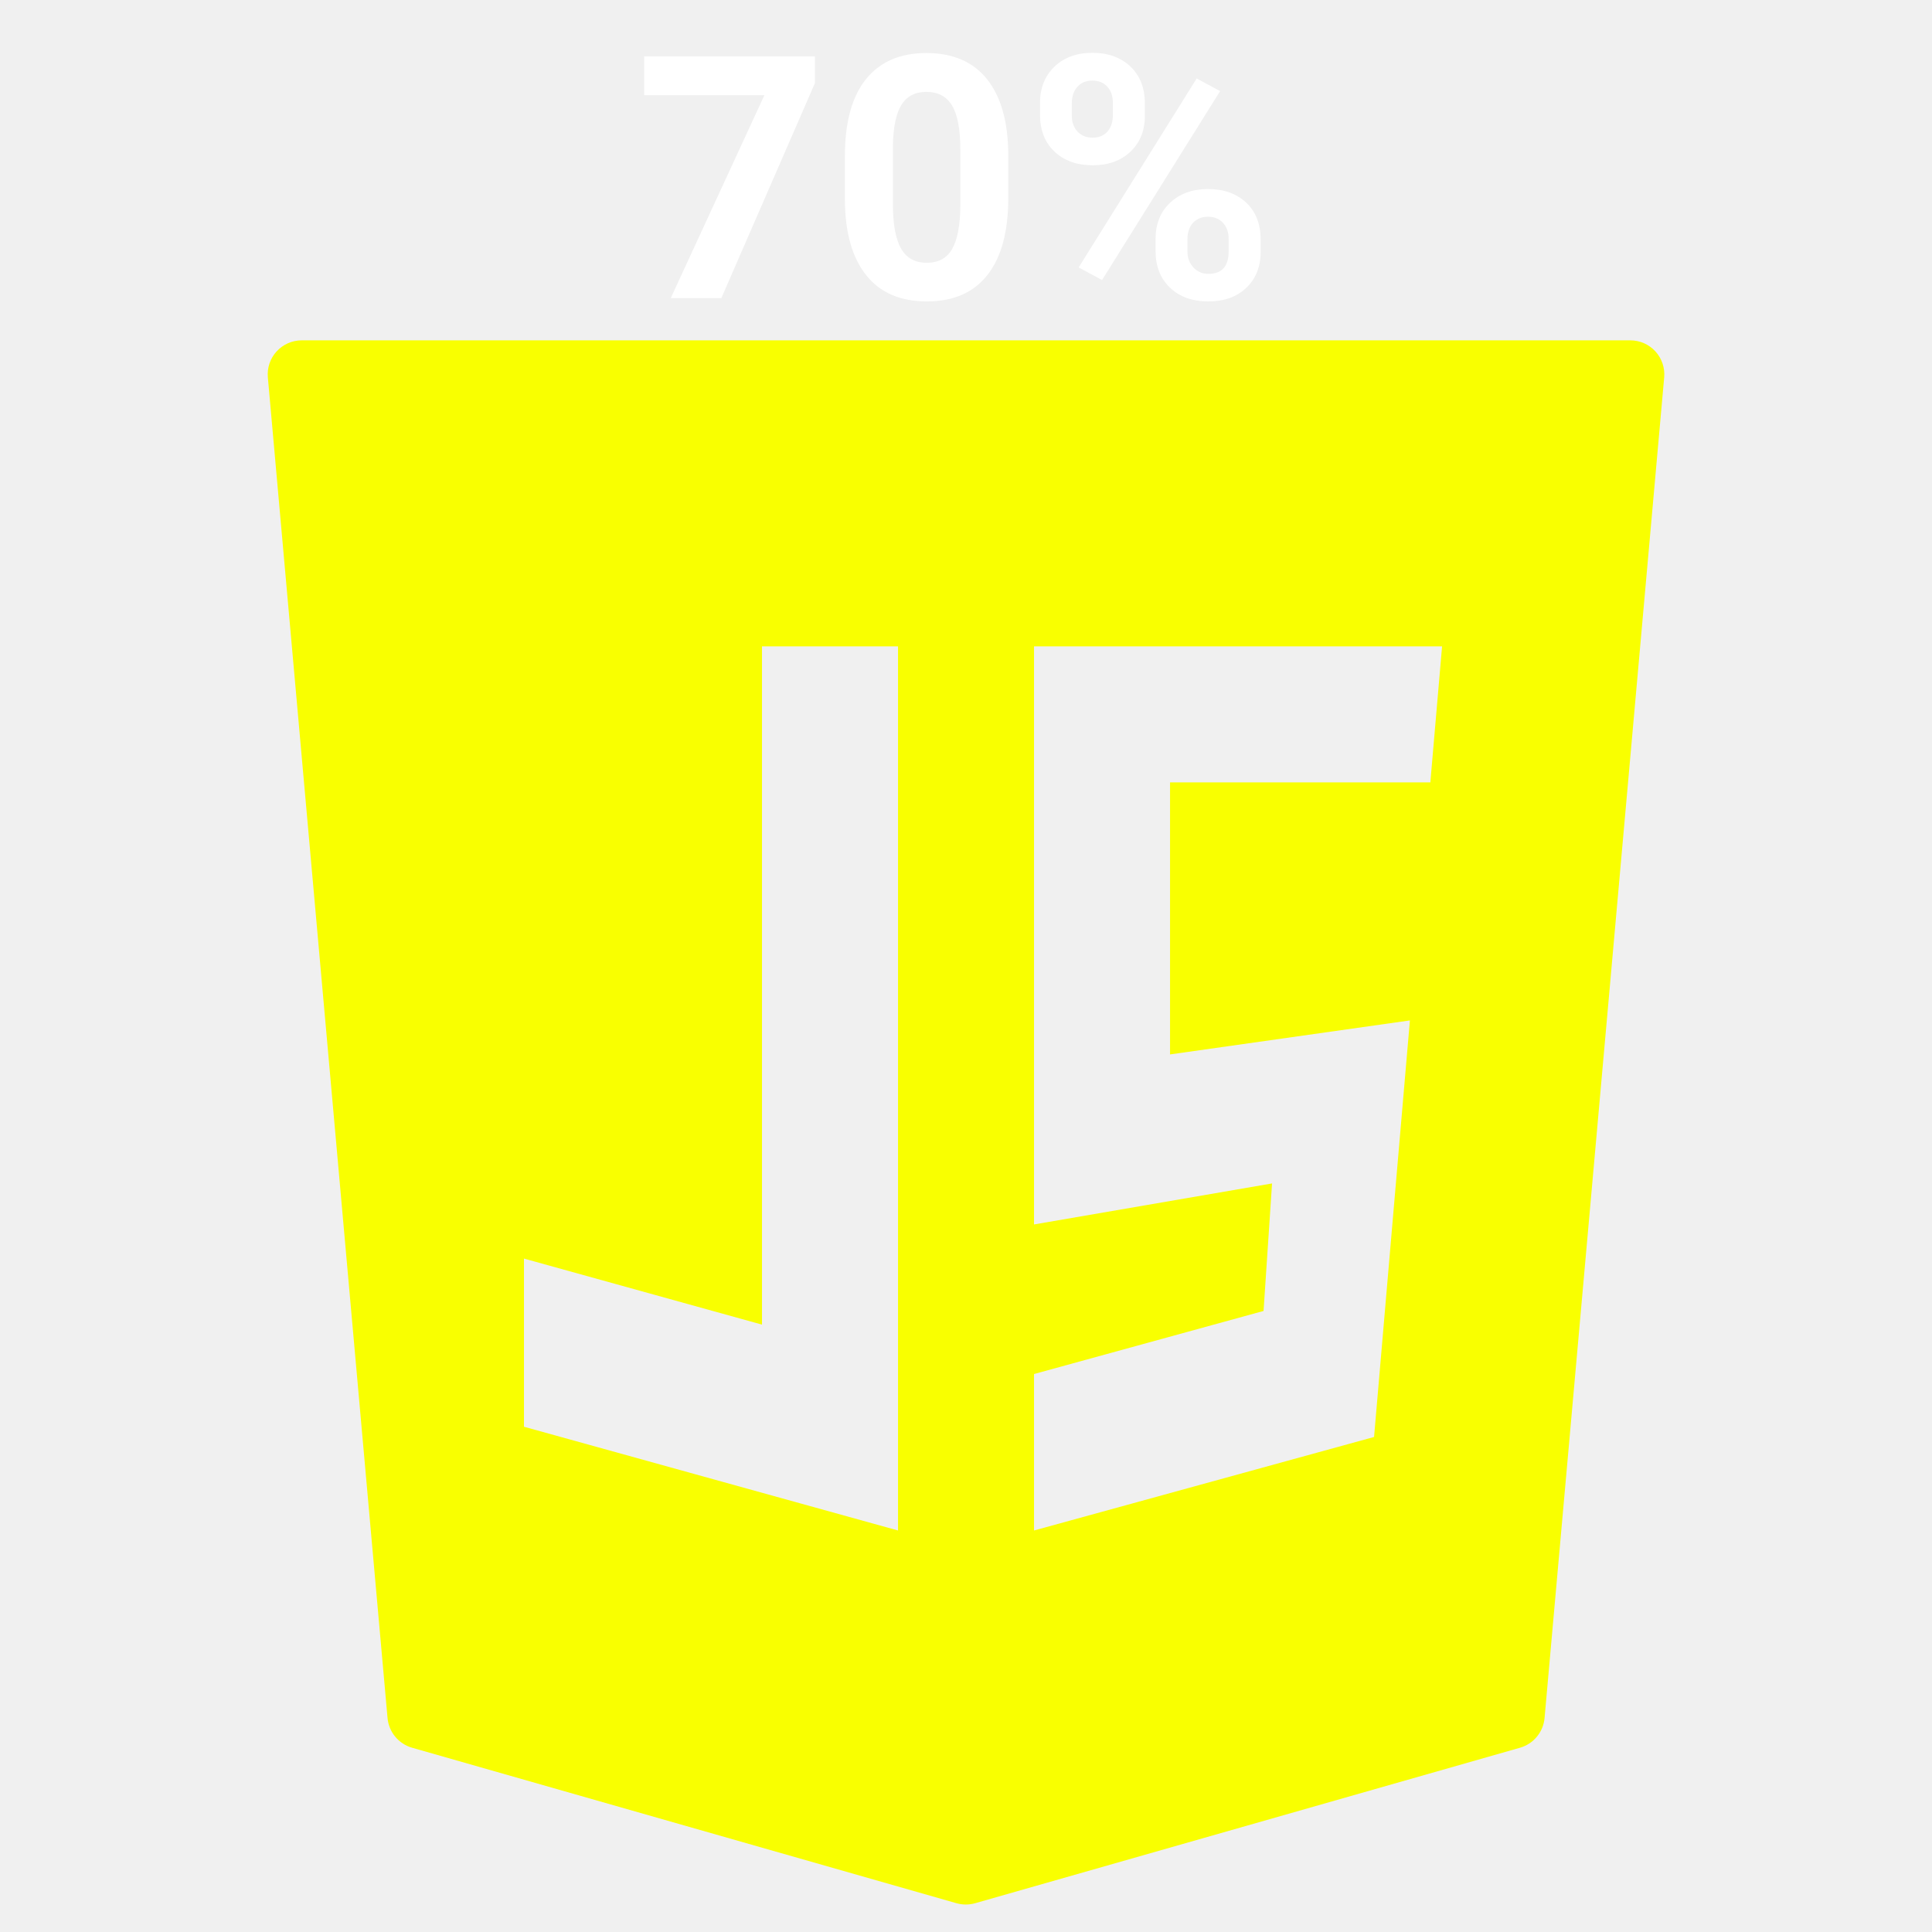
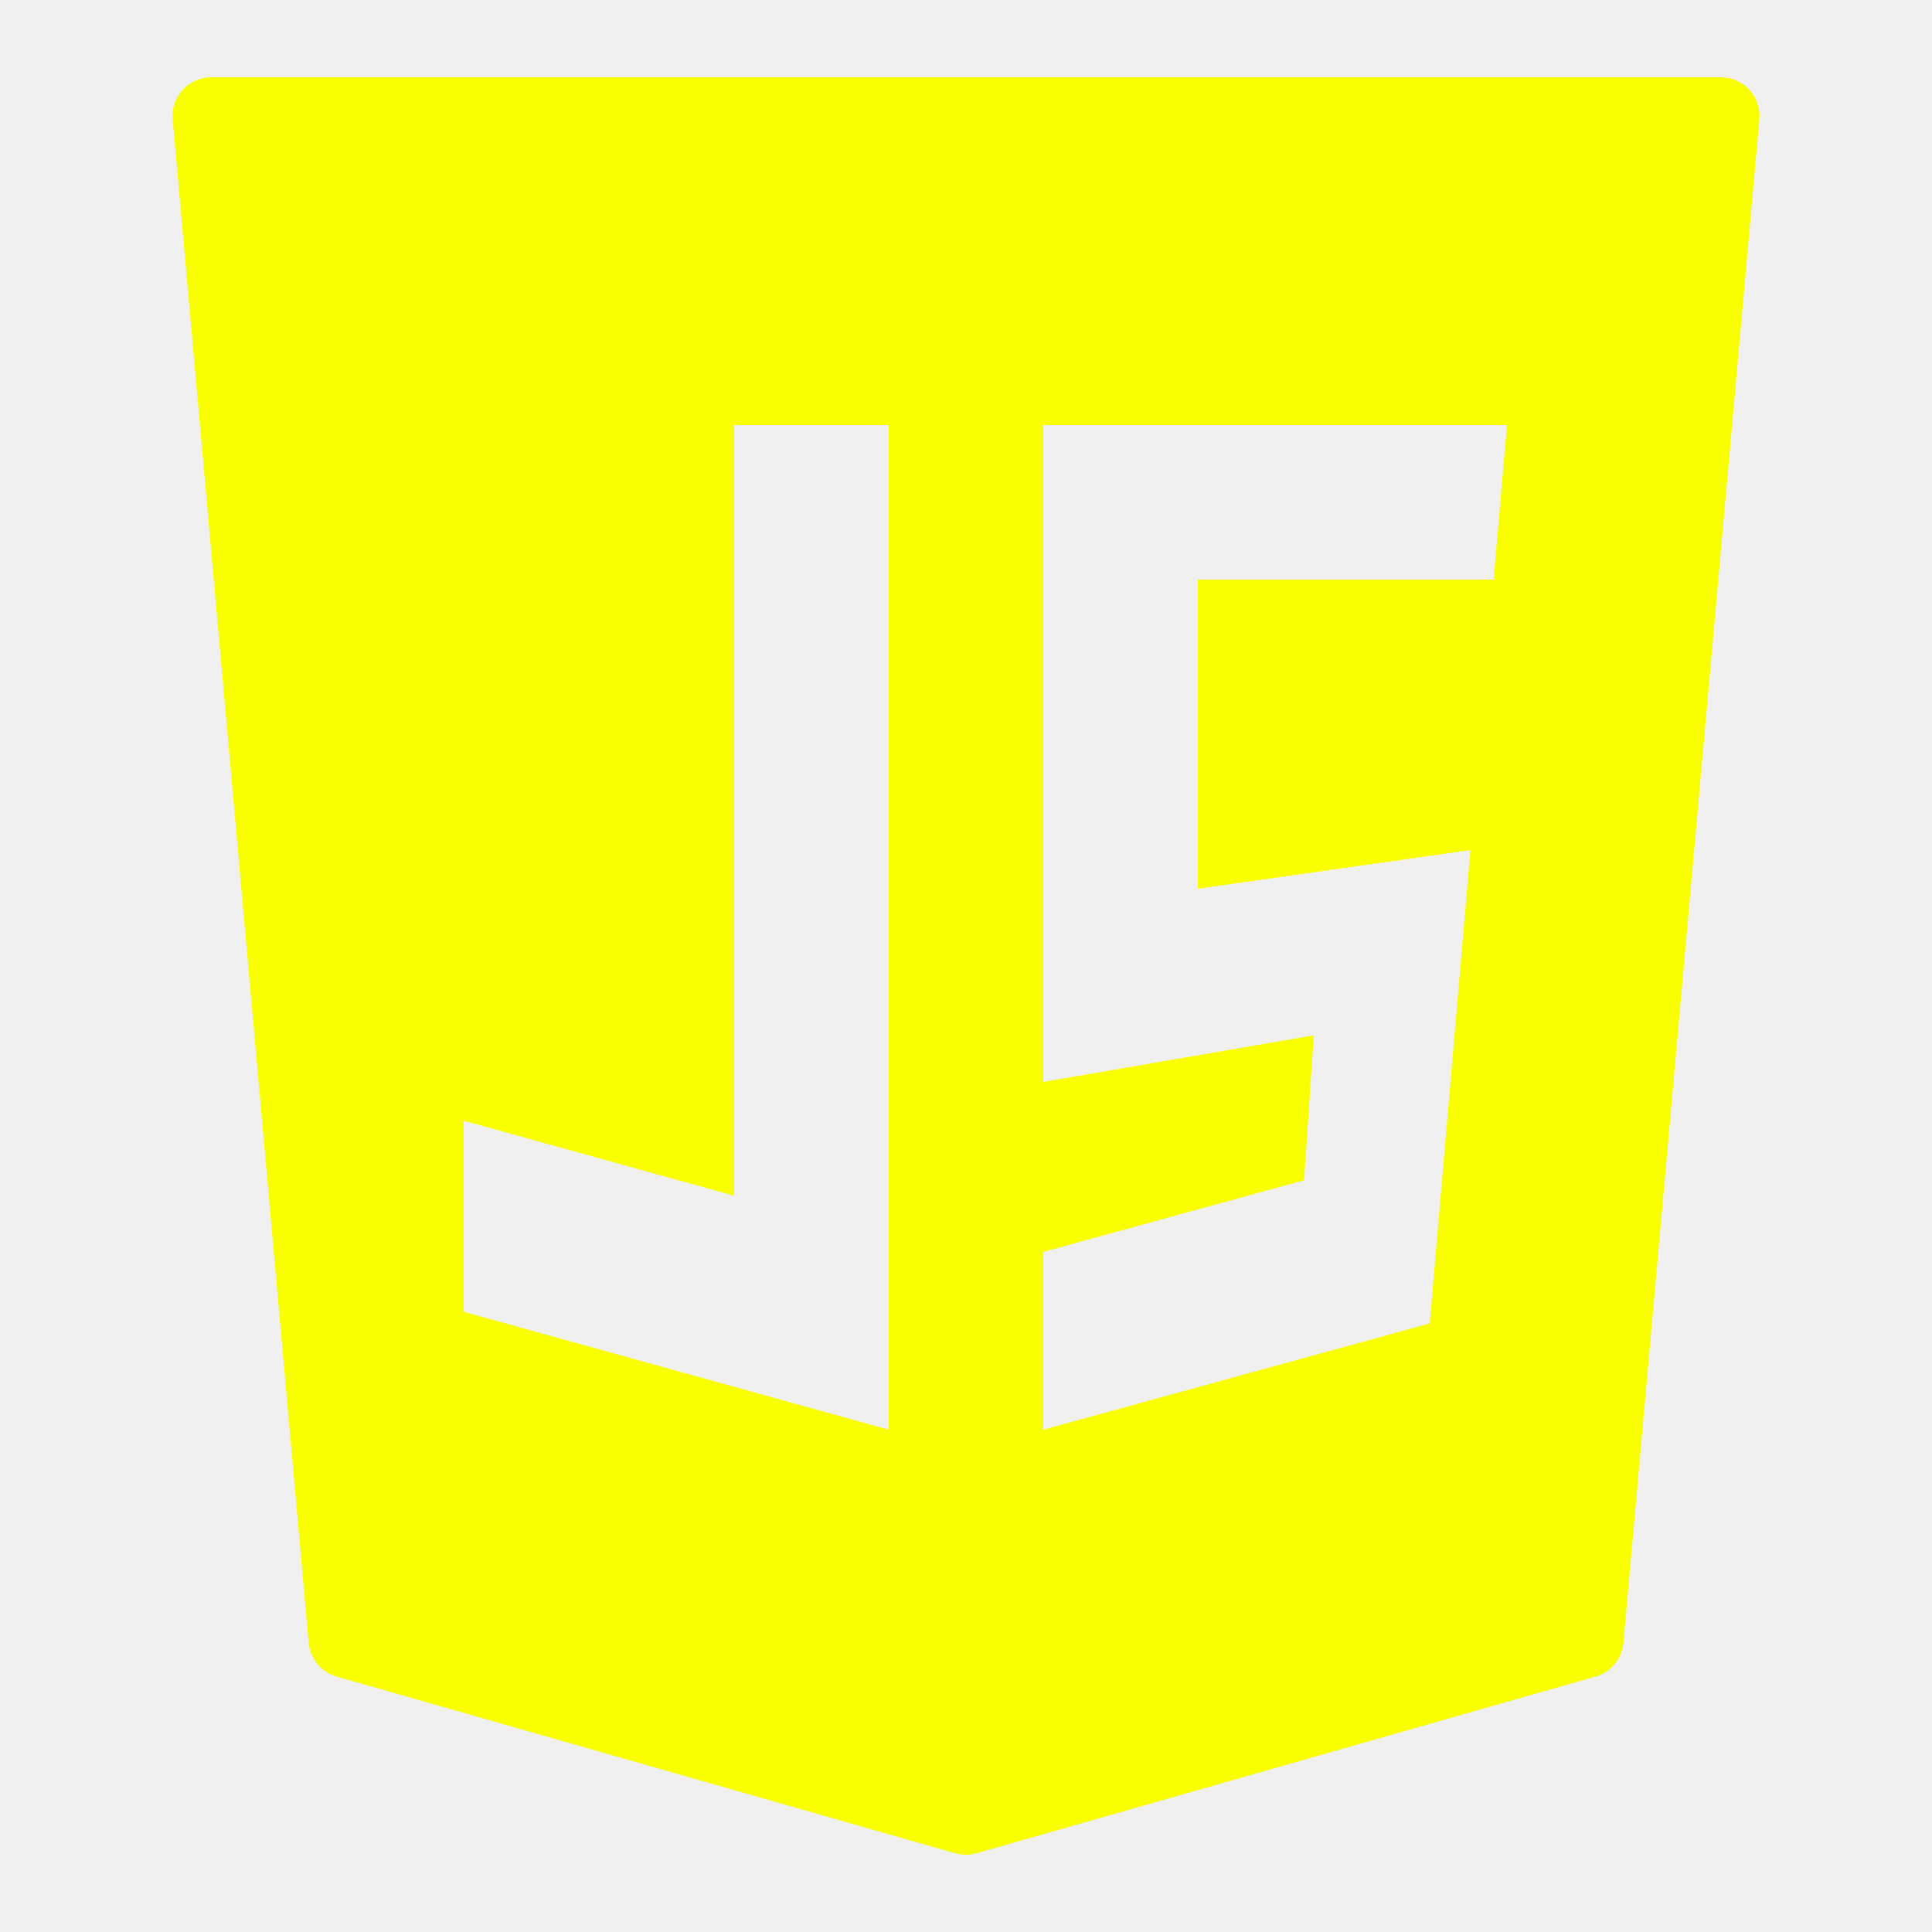
- <svg xmlns="http://www.w3.org/2000/svg" viewBox="0,0,255.995,255.995" width="50px" height="50px">
-   <g transform="translate(15.35972,15.35972) scale(0.88,0.88)">
-     <g fill="#f9ff00" fill-rule="nonzero" stroke="none" stroke-width="1" stroke-linecap="butt" stroke-linejoin="miter" stroke-miterlimit="10" stroke-dasharray="" stroke-dashoffset="0" font-family="none" font-weight="none" font-size="none" text-anchor="none" style="mix-blend-mode: normal">
-       <g transform="translate(0.00008,23.552) scale(5.12,5.12)">
-         <path d="M45.274,2.325c-0.19,-0.207 -0.457,-0.325 -0.738,-0.325h-39.072c-0.281,0 -0.548,0.118 -0.738,0.325c-0.19,0.207 -0.283,0.485 -0.258,0.764l3.52,39.427c0.037,0.412 0.324,0.759 0.722,0.873l16.01,4.573c0.089,0.025 0.182,0.038 0.274,0.038c0.092,0 0.185,-0.013 0.274,-0.038l16.024,-4.573c0.398,-0.114 0.685,-0.461 0.722,-0.873l3.518,-39.427c0.025,-0.279 -0.069,-0.557 -0.258,-0.764zM12,29.004l7,1.942v-19.946h4v26l-11,-3.051zM38.054,22l-1.054,12.25l-10,2.75v-4.601l6.75,-1.855l0.25,-3.75l-7,1.206v-17h12l-0.345,4h-7.655v8z" />
-       </g>
-     </g>
-     <g fill="#ffffff" fill-rule="nonzero" stroke="none" stroke-width="1" stroke-linecap="butt" stroke-linejoin="miter" stroke-miterlimit="10" stroke-dasharray="" stroke-dashoffset="0" font-family="none" font-weight="none" font-size="none" text-anchor="none" style="mix-blend-mode: normal">
-       <g>
-         <path d="M105.242,-8.969v4.05l-14.08,32.35h-7.62l14.1,-30.55h-18.1v-5.85zM134.362,5.681v6.7c0,5.033 -1.04,8.883 -3.12,11.55c-2.087,2.667 -5.137,4 -9.15,4v0c-3.967,0 -7,-1.307 -9.1,-3.92c-2.107,-2.62 -3.183,-6.37 -3.23,-11.25v0v-6.7c0,-5.087 1.053,-8.947 3.16,-11.58c2.113,-2.633 5.15,-3.95 9.11,-3.95c3.973,0 7.01,1.303 9.11,3.91c2.1,2.613 3.173,6.36 3.22,11.24zM127.142,13.681v-8.65c0,-3.013 -0.413,-5.21 -1.24,-6.59c-0.827,-1.373 -2.117,-2.06 -3.87,-2.06v0c-1.693,0 -2.947,0.653 -3.76,1.96c-0.807,1.313 -1.233,3.36 -1.28,6.14v0v8.85c0,2.967 0.403,5.17 1.21,6.61c0.807,1.447 2.103,2.17 3.89,2.17v0c1.767,0 3.04,-0.693 3.82,-2.08c0.787,-1.38 1.197,-3.497 1.23,-6.35zM139.142,-0.189v-1.78c0,-2.233 0.723,-4.047 2.17,-5.44c1.447,-1.393 3.347,-2.09 5.7,-2.09v0c2.387,0 4.303,0.69 5.75,2.07c1.447,1.373 2.17,3.237 2.17,5.59v0v1.8c0,2.247 -0.723,4.053 -2.17,5.42c-1.447,1.367 -3.347,2.05 -5.7,2.05v0c-2.367,0 -4.28,-0.687 -5.74,-2.06c-1.453,-1.373 -2.18,-3.227 -2.18,-5.56zM143.932,-1.869v1.83c0,1 0.29,1.803 0.87,2.41c0.573,0.607 1.327,0.91 2.26,0.91c0.933,0 1.677,-0.307 2.23,-0.92c0.547,-0.62 0.82,-1.447 0.82,-2.48v0v-1.85c0,-1 -0.273,-1.807 -0.82,-2.42c-0.553,-0.62 -1.313,-0.93 -2.28,-0.93v0c-0.913,0 -1.653,0.303 -2.22,0.91c-0.573,0.613 -0.86,1.46 -0.86,2.54zM156.542,20.361v-1.85c0,-2.253 0.73,-4.067 2.19,-5.44c1.467,-1.373 3.367,-2.06 5.7,-2.06v0c2.367,0 4.28,0.677 5.74,2.03c1.46,1.36 2.19,3.233 2.19,5.62v0v1.8c0,2.233 -0.717,4.037 -2.15,5.41c-1.433,1.373 -3.343,2.06 -5.73,2.06v0c-2.393,0 -4.317,-0.69 -5.77,-2.07c-1.447,-1.387 -2.17,-3.22 -2.17,-5.5zM161.342,18.581v1.88c0,0.913 0.297,1.697 0.89,2.35c0.607,0.647 1.357,0.97 2.25,0.97v0c2.04,0 3.06,-1.123 3.06,-3.37v0v-1.9c0,-1 -0.287,-1.807 -0.86,-2.42c-0.56,-0.607 -1.31,-0.91 -2.25,-0.91c-0.927,0 -1.677,0.303 -2.25,0.91c-0.56,0.613 -0.84,1.443 -0.84,2.49zM166.262,-3.739l-17.78,28.45l-3.52,-1.9l17.77,-28.45z" />
-       </g>
+ <svg xmlns="http://www.w3.org/2000/svg" viewBox="0,0,256,256" width="50px" height="50px" fill-rule="nonzero">
+   <g fill="#f9ff00" fill-rule="nonzero" stroke="none" stroke-width="1" stroke-linecap="butt" stroke-linejoin="miter" stroke-miterlimit="10" stroke-dasharray="" stroke-dashoffset="0" font-family="none" font-weight="none" font-size="none" text-anchor="none" style="mix-blend-mode: normal">
+     <g transform="scale(5.12,5.12)">
+       <path d="M45.274,2.325c-0.19,-0.207 -0.457,-0.325 -0.738,-0.325h-39.072c-0.281,0 -0.548,0.118 -0.738,0.325c-0.19,0.207 -0.283,0.485 -0.258,0.764l3.52,39.427c0.037,0.412 0.324,0.759 0.722,0.873l16.01,4.573c0.089,0.025 0.182,0.038 0.274,0.038c0.092,0 0.185,-0.013 0.274,-0.038l16.024,-4.573c0.398,-0.114 0.685,-0.461 0.722,-0.873l3.518,-39.427c0.025,-0.279 -0.069,-0.557 -0.258,-0.764zM12,29.004l7,1.942v-19.946h4v26l-11,-3.051zM38.054,22l-1.054,12.25l-10,2.75v-4.601l6.75,-1.855l0.25,-3.75l-7,1.206v-17h12l-0.345,4h-7.655v8z" />
    </g>
  </g>
</svg>
